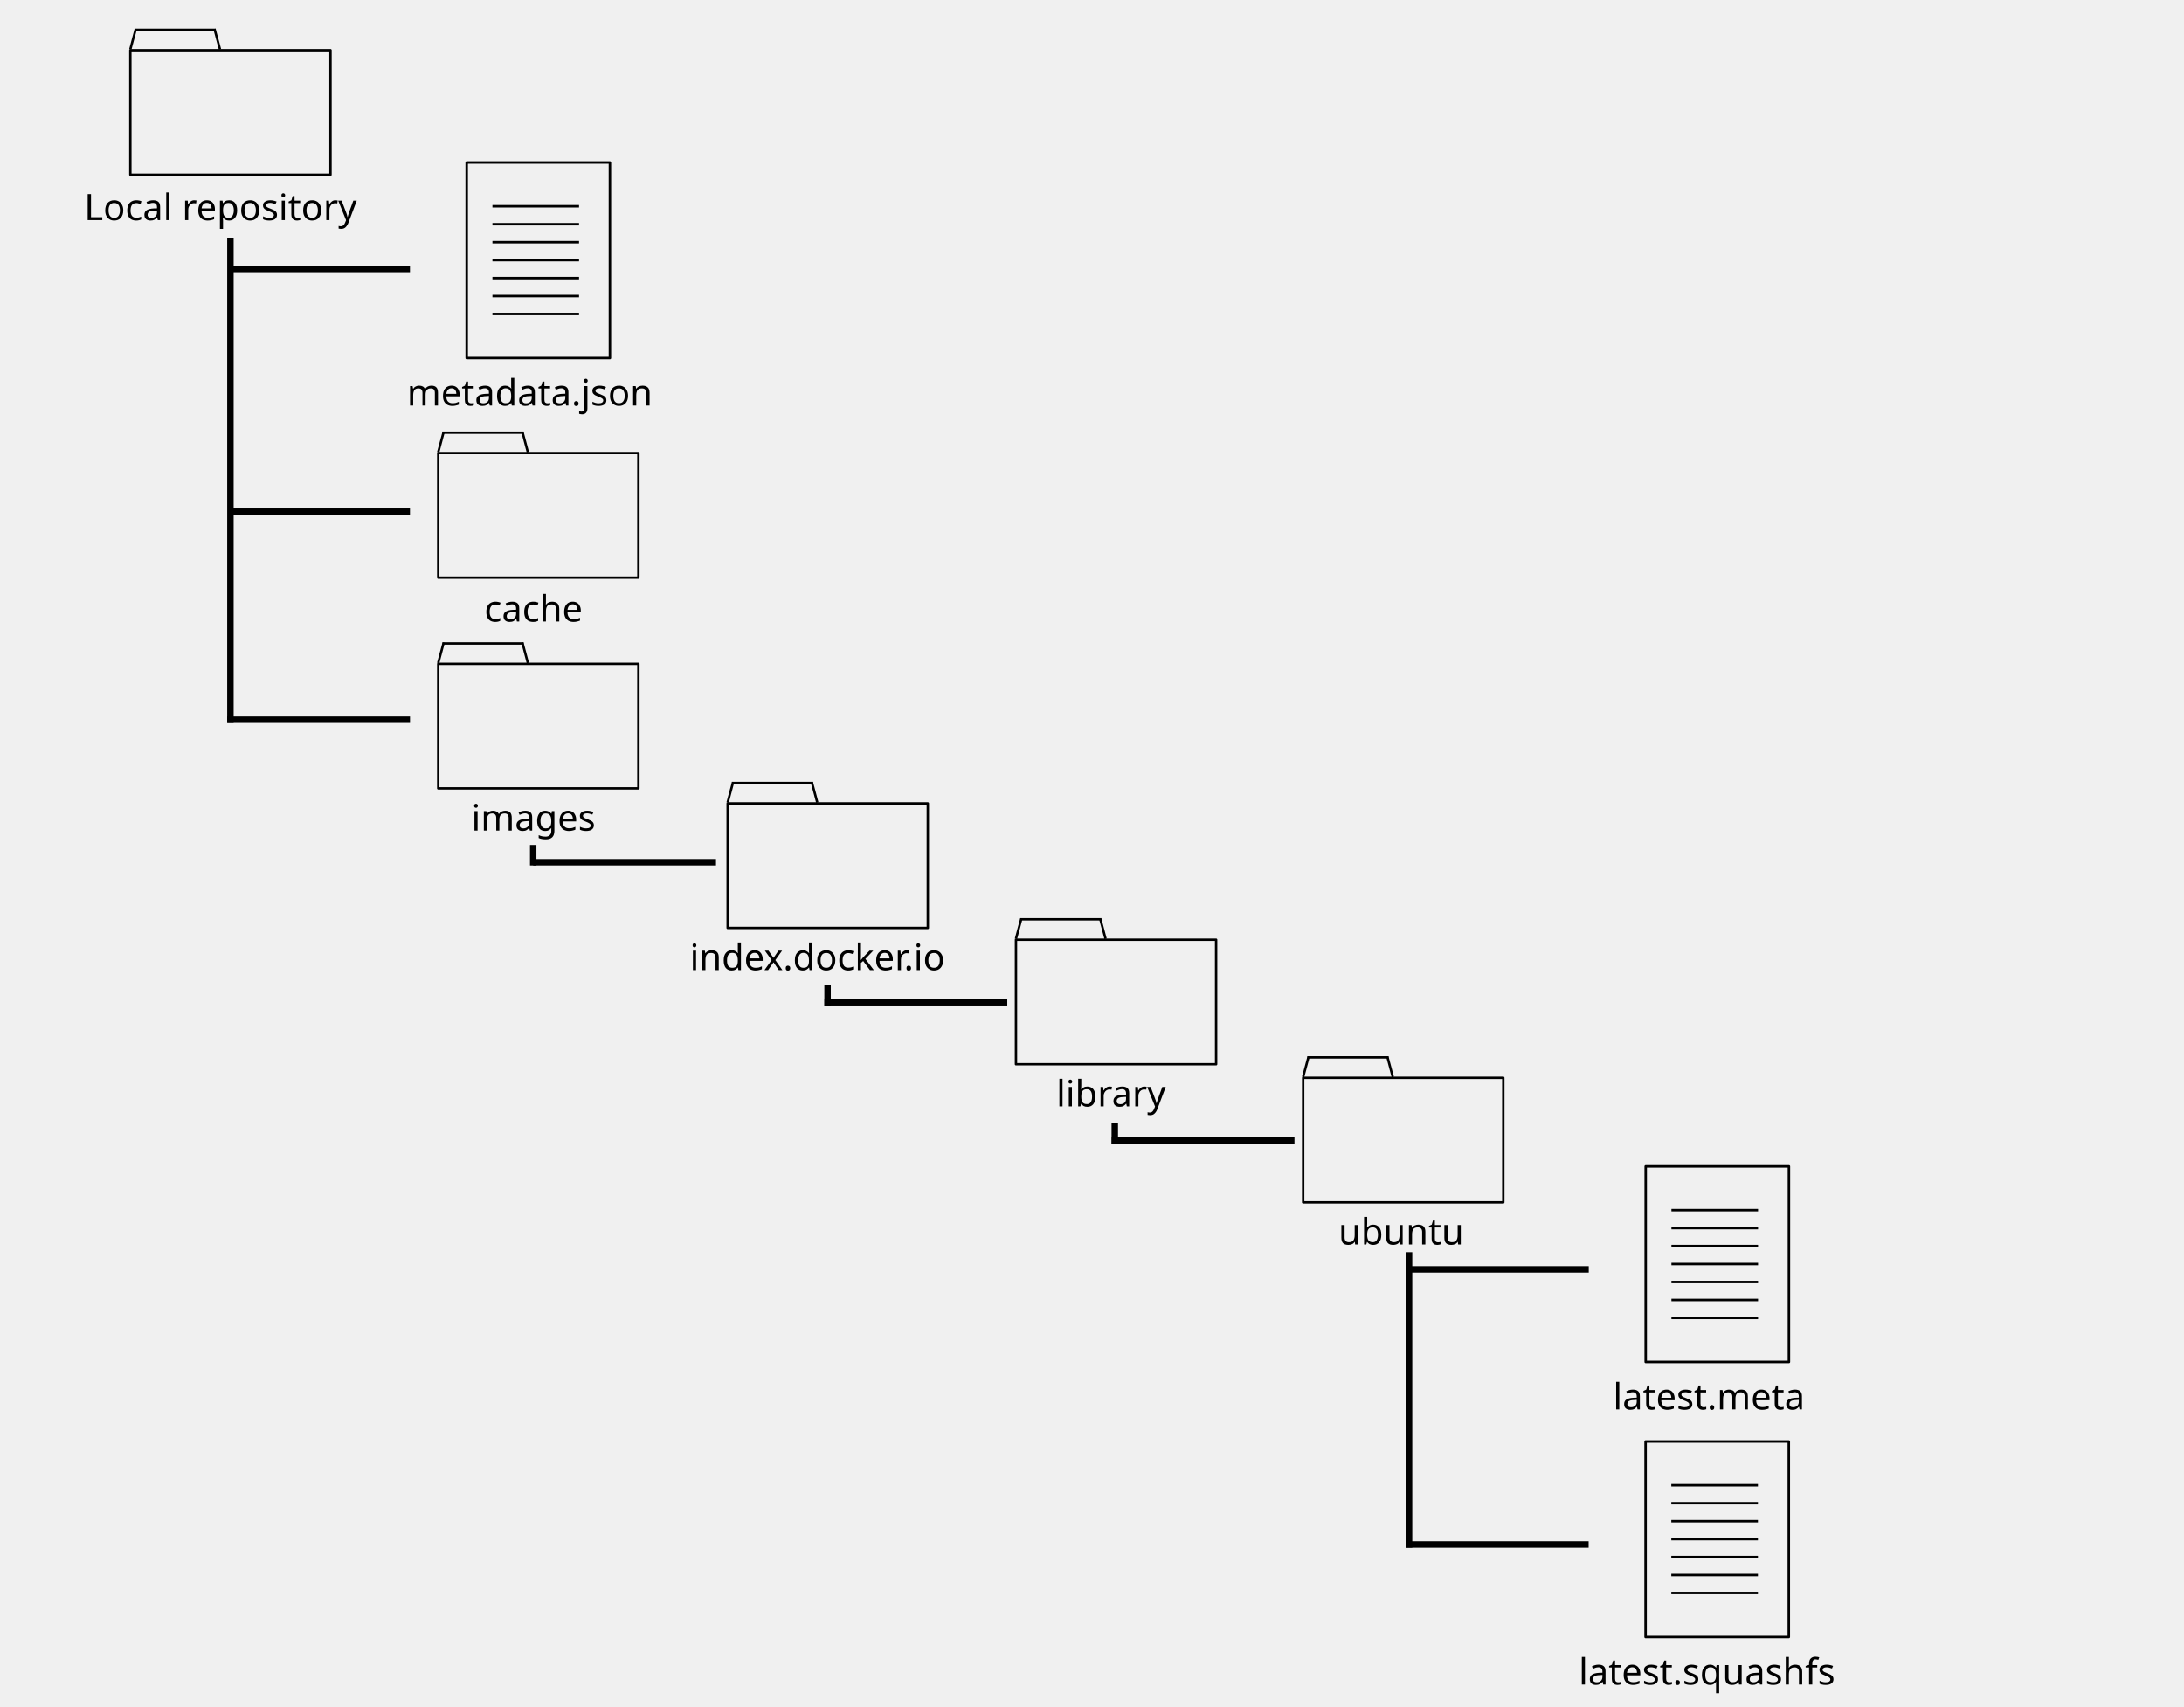
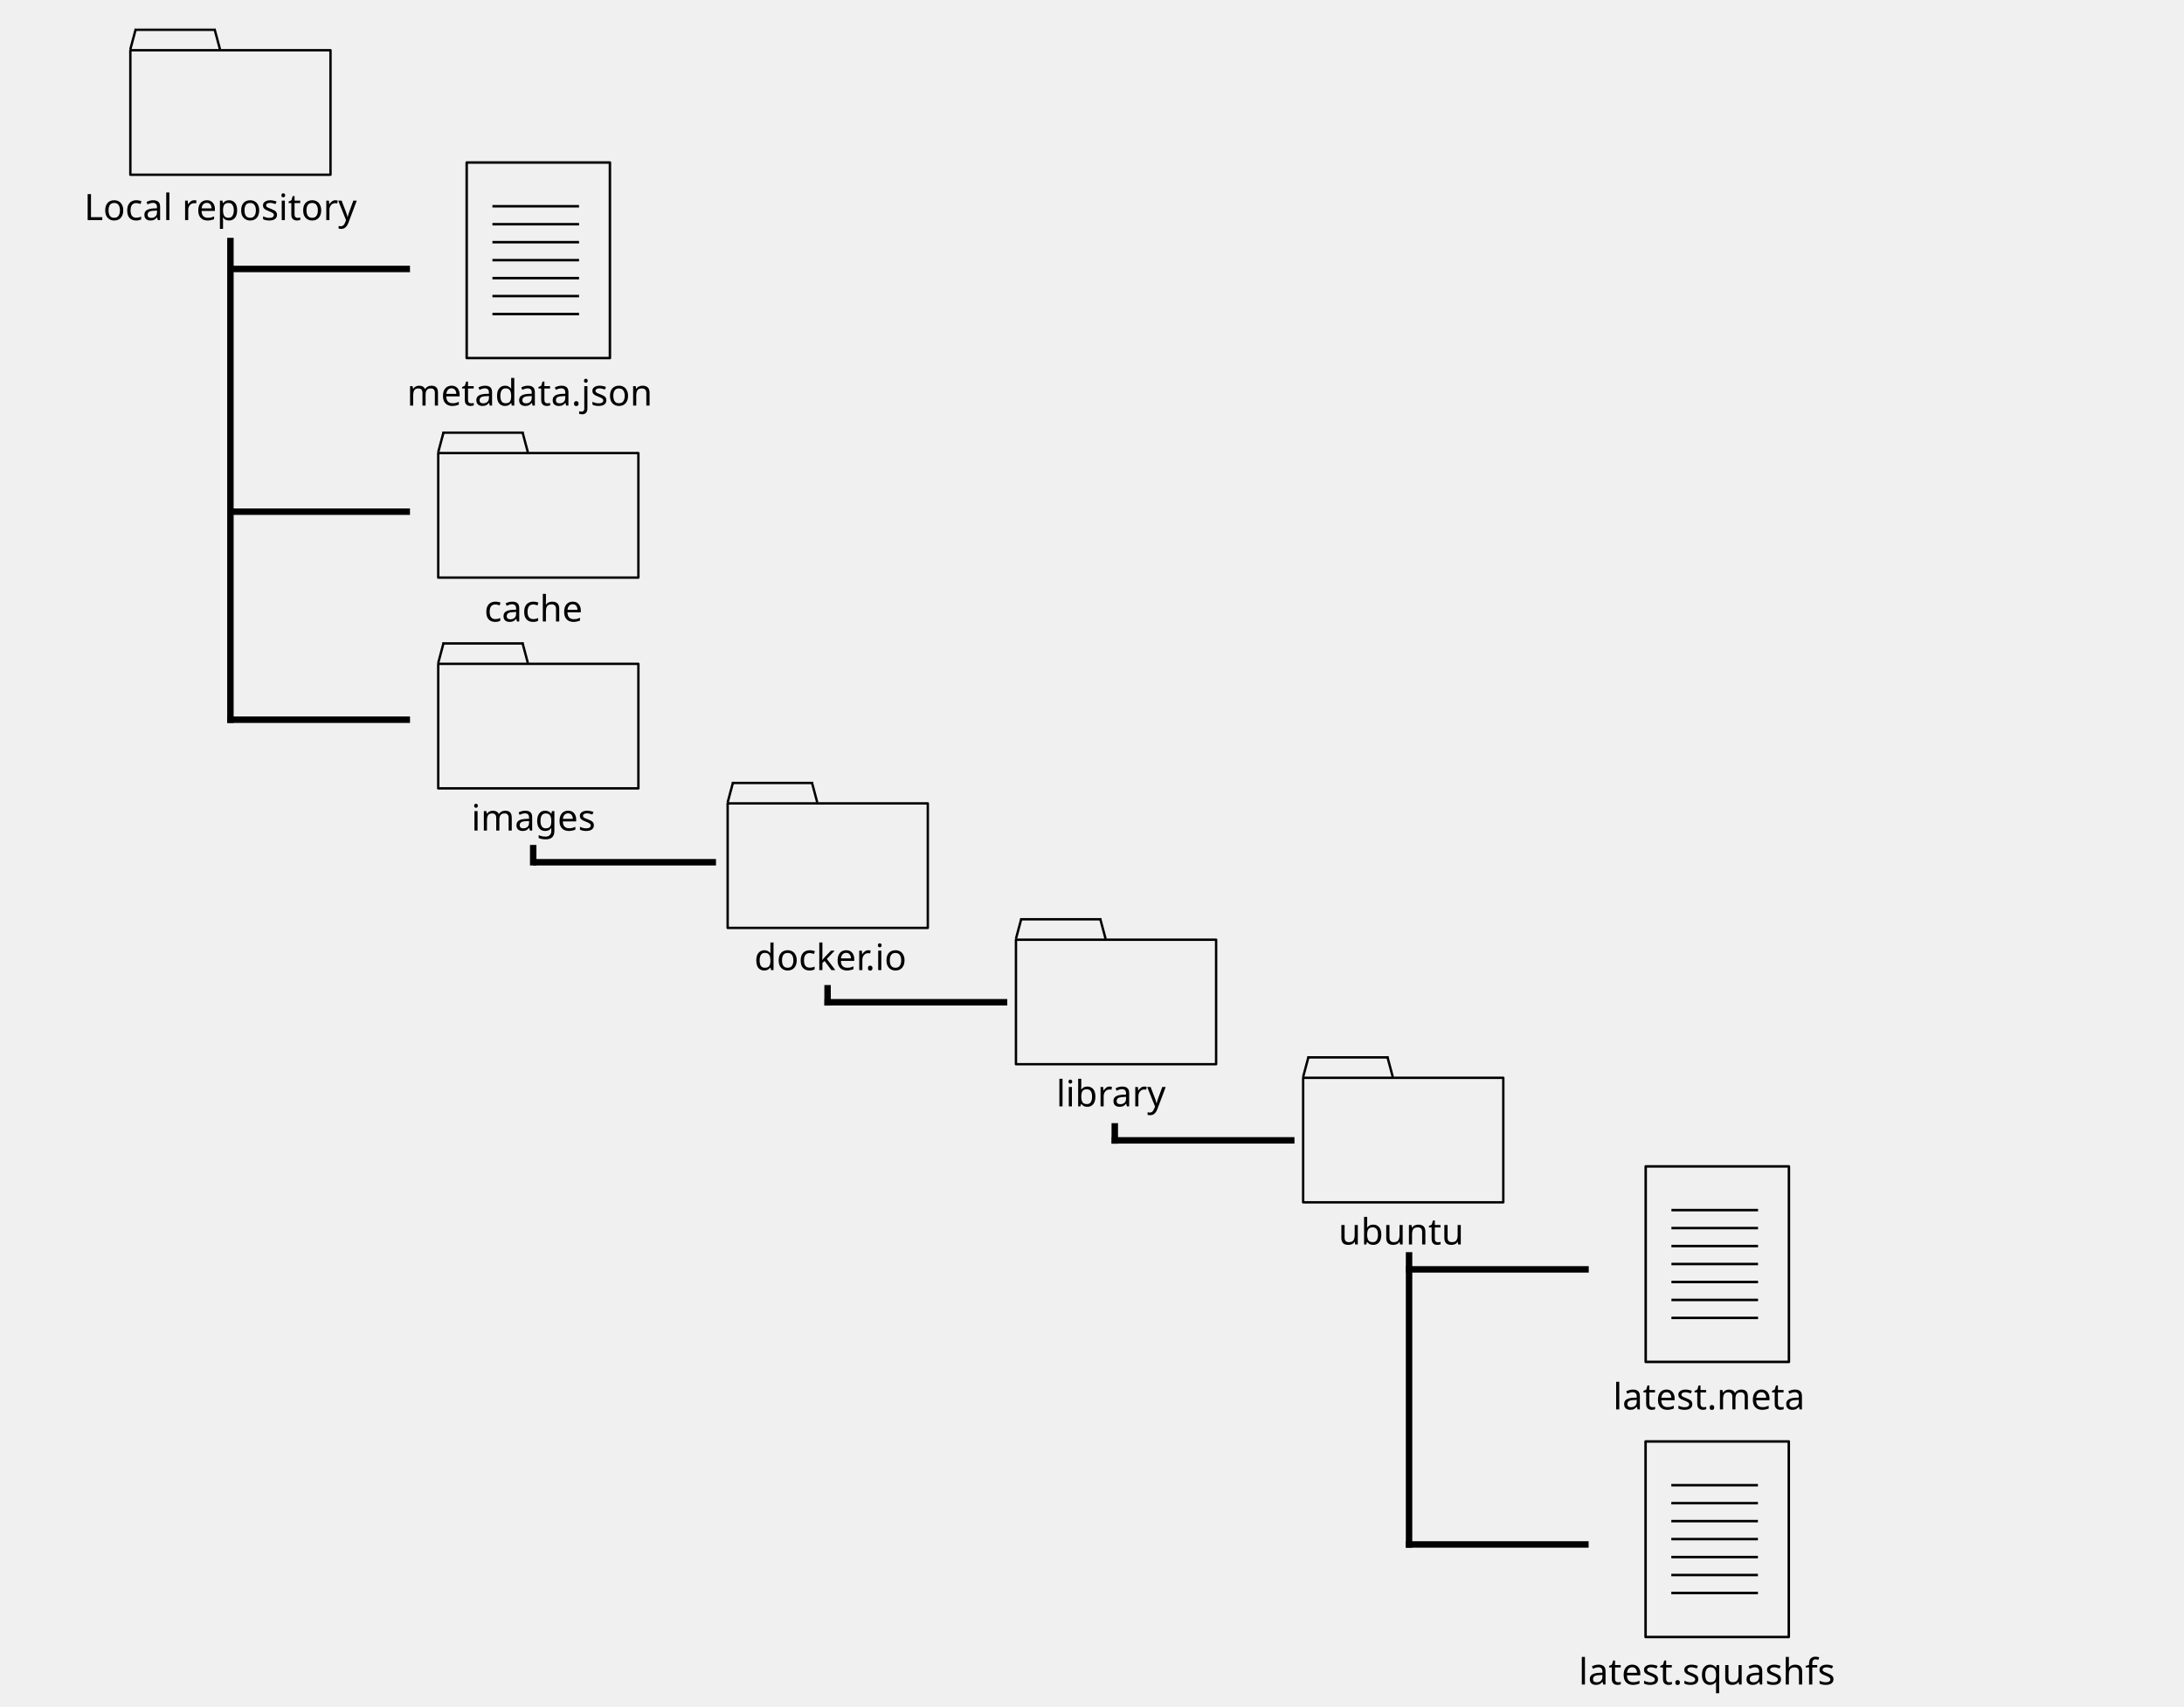
<svg xmlns="http://www.w3.org/2000/svg" width="1280" height="1000" viewBox="0 0 338.667 264.583" version="1.1" id="svg1019">
  <defs id="defs1013" />
  <g id="layer1" transform="translate(0,-32.41665)">
    <g id="g4857" transform="matrix(0.7388626,0,0,0.7388626,-14.03119,-78.62653)">
      <rect style="opacity:1;fill:#000000;fill-opacity:0;fill-rule:evenodd;stroke:#000000;stroke-width:0.5;stroke-linecap:round;stroke-linejoin:round;stroke-miterlimit:4;stroke-dasharray:none;stroke-dashoffset:0;stroke-opacity:1" id="rect815" width="42.006" height="26.131" x="46.347" y="160.828" ry="0" />
      <path style="fill:none;fill-rule:evenodd;stroke:#000000;stroke-width:0.5;stroke-linecap:butt;stroke-linejoin:miter;stroke-miterlimit:4;stroke-dasharray:none;stroke-opacity:1" d="m 46.341,160.648 1.151,-4.296" id="path885" />
      <path id="path887" d="m 65.159,160.648 -1.151,-4.296" style="fill:none;fill-rule:evenodd;stroke:#000000;stroke-width:0.5;stroke-linecap:butt;stroke-linejoin:miter;stroke-miterlimit:4;stroke-dasharray:none;stroke-opacity:1" />
      <path style="fill:none;fill-rule:evenodd;stroke:#000000;stroke-width:0.5;stroke-linecap:butt;stroke-linejoin:miter;stroke-miterlimit:4;stroke-dasharray:none;stroke-opacity:1" d="M 47.251,156.541 H 64.25" id="path889" />
    </g>
    <text xml:space="preserve" style="font-style:normal;font-weight:normal;font-size:5.644px;line-height:125%;font-family:sans-serif;letter-spacing:0px;word-spacing:0px;fill:#000000;fill-opacity:1;stroke:none;stroke-width:0.265px;stroke-linecap:butt;stroke-linejoin:miter;stroke-opacity:1" x="13.048" y="66.546" id="text1580">
      <tspan id="tspan1578" x="13.048" y="66.546" style="stroke-width:0.265px">Local repository</tspan>
    </text>
    <path style="fill:none;fill-rule:evenodd;stroke:#000000;stroke-width:1;stroke-linecap:butt;stroke-linejoin:miter;stroke-miterlimit:4;stroke-dasharray:none;stroke-opacity:1" d="M 35.731,69.296 V 144.518" id="path1582" />
    <path id="path1584" d="M 35.731,74.124 H 63.573" style="fill:none;fill-rule:evenodd;stroke:#000000;stroke-width:1;stroke-linecap:butt;stroke-linejoin:miter;stroke-miterlimit:4;stroke-dasharray:none;stroke-opacity:1" />
    <path style="fill:none;fill-rule:evenodd;stroke:#000000;stroke-width:1;stroke-linecap:butt;stroke-linejoin:miter;stroke-miterlimit:4;stroke-dasharray:none;stroke-opacity:1" d="m 35.731,111.76 h 27.842" id="path1588" />
    <path id="path1594" d="m 35.235,144.021 h 28.345" style="fill:none;fill-rule:evenodd;stroke:#000000;stroke-width:1;stroke-linecap:butt;stroke-linejoin:miter;stroke-miterlimit:4;stroke-dasharray:none;stroke-opacity:1" />
    <g id="g10675" transform="translate(-34.34997,-137.312)">
      <g id="g1694" transform="translate(4.7625)">
        <g id="g5264" transform="matrix(0.7704487,0,0,0.7704487,22.03023,44.43586)">
          <rect y="195.331" x="103.74" height="39.356" width="28.826" id="rect5240" style="opacity:1;fill:#ffffff;fill-opacity:0;fill-rule:evenodd;stroke:#000000;stroke-width:0.5;stroke-linecap:round;stroke-linejoin:round;stroke-miterlimit:4;stroke-dasharray:none;stroke-dashoffset:0;stroke-opacity:1" />
          <path id="path5242" d="M 108.919,204.134 H 126.353" style="fill:none;fill-rule:evenodd;stroke:#000000;stroke-width:0.5;stroke-linecap:butt;stroke-linejoin:miter;stroke-miterlimit:4;stroke-dasharray:none;stroke-opacity:1" />
          <path style="fill:none;fill-rule:evenodd;stroke:#000000;stroke-width:0.5;stroke-linecap:butt;stroke-linejoin:miter;stroke-miterlimit:4;stroke-dasharray:none;stroke-opacity:1" d="M 108.919,207.75 H 126.353" id="path5244" />
          <path id="path5246" d="M 108.919,211.366 H 126.353" style="fill:none;fill-rule:evenodd;stroke:#000000;stroke-width:0.5;stroke-linecap:butt;stroke-linejoin:miter;stroke-miterlimit:4;stroke-dasharray:none;stroke-opacity:1" />
          <path style="fill:none;fill-rule:evenodd;stroke:#000000;stroke-width:0.5;stroke-linecap:butt;stroke-linejoin:miter;stroke-miterlimit:4;stroke-dasharray:none;stroke-opacity:1" d="M 108.919,214.982 H 126.353" id="path5248" />
          <path id="path5250" d="M 108.919,218.598 H 126.353" style="fill:none;fill-rule:evenodd;stroke:#000000;stroke-width:0.5;stroke-linecap:butt;stroke-linejoin:miter;stroke-miterlimit:4;stroke-dasharray:none;stroke-opacity:1" />
          <path style="fill:none;fill-rule:evenodd;stroke:#000000;stroke-width:0.5;stroke-linecap:butt;stroke-linejoin:miter;stroke-miterlimit:4;stroke-dasharray:none;stroke-opacity:1" d="M 108.919,222.214 H 126.353" id="path5252" />
          <path id="path5254" d="M 108.919,225.83 H 126.353" style="fill:none;fill-rule:evenodd;stroke:#000000;stroke-width:0.5;stroke-linecap:butt;stroke-linejoin:miter;stroke-miterlimit:4;stroke-dasharray:none;stroke-opacity:1" />
        </g>
        <text xml:space="preserve" style="font-style:normal;font-weight:normal;font-size:5.644px;line-height:125%;font-family:sans-serif;letter-spacing:0px;word-spacing:0px;fill:#000000;fill-opacity:1;stroke:none;stroke-width:0.265px;stroke-linecap:butt;stroke-linejoin:miter;stroke-opacity:1" x="92.691" y="232.615" id="text5268">
          <tspan id="tspan5266" x="92.691" y="232.615" style="stroke-width:0.265px">metadata.json</tspan>
        </text>
      </g>
    </g>
    <g id="g1720" transform="translate(0,-87.8417)">
      <g id="g1604" transform="matrix(0.7388626,0,0,0.7388626,33.71195,71.68974)">
        <rect style="opacity:1;fill:#000000;fill-opacity:0;fill-rule:evenodd;stroke:#000000;stroke-width:0.5;stroke-linecap:round;stroke-linejoin:round;stroke-miterlimit:4;stroke-dasharray:none;stroke-dashoffset:0;stroke-opacity:1" id="rect1596" width="42.006" height="26.131" x="46.347" y="160.828" ry="0" />
        <path style="fill:none;fill-rule:evenodd;stroke:#000000;stroke-width:0.5;stroke-linecap:butt;stroke-linejoin:miter;stroke-miterlimit:4;stroke-dasharray:none;stroke-opacity:1" d="m 46.341,160.648 1.151,-4.296" id="path1598" />
        <path id="path1600" d="m 65.159,160.648 -1.151,-4.296" style="fill:none;fill-rule:evenodd;stroke:#000000;stroke-width:0.5;stroke-linecap:butt;stroke-linejoin:miter;stroke-miterlimit:4;stroke-dasharray:none;stroke-opacity:1" />
        <path style="fill:none;fill-rule:evenodd;stroke:#000000;stroke-width:0.5;stroke-linecap:butt;stroke-linejoin:miter;stroke-miterlimit:4;stroke-dasharray:none;stroke-opacity:1" d="M 47.251,156.541 H 64.25" id="path1602" />
      </g>
      <text id="text1698" y="216.63" x="75.101" style="font-style:normal;font-weight:normal;font-size:5.644px;line-height:125%;font-family:sans-serif;letter-spacing:0px;word-spacing:0px;fill:#000000;fill-opacity:1;stroke:none;stroke-width:0.265px;stroke-linecap:butt;stroke-linejoin:miter;stroke-opacity:1" xml:space="preserve">
        <tspan style="stroke-width:0.265px" y="216.63" x="75.101" id="tspan1696">cache</tspan>
      </text>
    </g>
    <g id="g1711" transform="translate(0,-93.13337)">
      <g transform="matrix(0.7388626,0,0,0.7388626,33.71195,109.6646)" id="g1681">
        <rect ry="0" y="160.828" x="46.347" height="26.131" width="42.006" id="rect1673" style="opacity:1;fill:#000000;fill-opacity:0;fill-rule:evenodd;stroke:#000000;stroke-width:0.5;stroke-linecap:round;stroke-linejoin:round;stroke-miterlimit:4;stroke-dasharray:none;stroke-dashoffset:0;stroke-opacity:1" />
        <path id="path1675" d="m 46.341,160.648 1.151,-4.296" style="fill:none;fill-rule:evenodd;stroke:#000000;stroke-width:0.5;stroke-linecap:butt;stroke-linejoin:miter;stroke-miterlimit:4;stroke-dasharray:none;stroke-opacity:1" />
        <path style="fill:none;fill-rule:evenodd;stroke:#000000;stroke-width:0.5;stroke-linecap:butt;stroke-linejoin:miter;stroke-miterlimit:4;stroke-dasharray:none;stroke-opacity:1" d="m 65.159,160.648 -1.151,-4.296" id="path1677" />
        <path id="path1679" d="M 47.251,156.541 H 64.25" style="fill:none;fill-rule:evenodd;stroke:#000000;stroke-width:0.5;stroke-linecap:butt;stroke-linejoin:miter;stroke-miterlimit:4;stroke-dasharray:none;stroke-opacity:1" />
      </g>
      <text id="text1702" y="254.342" x="73.084" style="font-style:normal;font-weight:normal;font-size:5.644px;line-height:125%;font-family:sans-serif;letter-spacing:0px;word-spacing:0px;fill:#000000;fill-opacity:1;stroke:none;stroke-width:0.265px;stroke-linecap:butt;stroke-linejoin:miter;stroke-opacity:1" xml:space="preserve">
        <tspan style="stroke-width:0.265px" y="254.342" x="73.084" id="tspan1700">images</tspan>
      </text>
    </g>
    <path style="fill:none;fill-rule:evenodd;stroke:#000000;stroke-width:1;stroke-linecap:butt;stroke-linejoin:miter;stroke-miterlimit:4;stroke-dasharray:none;stroke-opacity:1" d="m 82.682,163.441 v 3.183" id="path1722" />
    <path style="fill:none;fill-rule:evenodd;stroke:#000000;stroke-width:1;stroke-linecap:butt;stroke-linejoin:miter;stroke-miterlimit:4;stroke-dasharray:none;stroke-opacity:1" d="M 82.682,166.123 H 111.027" id="path1724" />
    <g id="g1740" transform="translate(44.87938,-71.49741)">
      <g id="g1734" transform="matrix(0.7388626,0,0,0.7388626,33.71195,109.6646)">
        <rect style="opacity:1;fill:#000000;fill-opacity:0;fill-rule:evenodd;stroke:#000000;stroke-width:0.5;stroke-linecap:round;stroke-linejoin:round;stroke-miterlimit:4;stroke-dasharray:none;stroke-dashoffset:0;stroke-opacity:1" id="rect1726" width="42.006" height="26.131" x="46.347" y="160.828" ry="0" />
        <path style="fill:none;fill-rule:evenodd;stroke:#000000;stroke-width:0.5;stroke-linecap:butt;stroke-linejoin:miter;stroke-miterlimit:4;stroke-dasharray:none;stroke-opacity:1" d="m 46.341,160.648 1.151,-4.296" id="path1728" />
        <path id="path1730" d="m 65.159,160.648 -1.151,-4.296" style="fill:none;fill-rule:evenodd;stroke:#000000;stroke-width:0.5;stroke-linecap:butt;stroke-linejoin:miter;stroke-miterlimit:4;stroke-dasharray:none;stroke-opacity:1" />
        <path style="fill:none;fill-rule:evenodd;stroke:#000000;stroke-width:0.5;stroke-linecap:butt;stroke-linejoin:miter;stroke-miterlimit:4;stroke-dasharray:none;stroke-opacity:1" d="M 47.251,156.541 H 64.25" id="path1732" />
      </g>
      <text xml:space="preserve" style="font-style:normal;font-weight:normal;font-size:5.644px;line-height:125%;font-family:sans-serif;letter-spacing:0px;word-spacing:0px;fill:#000000;fill-opacity:1;stroke:none;stroke-width:0.265px;stroke-linecap:butt;stroke-linejoin:miter;stroke-opacity:1" x="62.084" y="254.342" id="text1738">
-         <tspan id="tspan1736" x="62.084" y="254.342" style="stroke-width:0.265px">index.docker.io</tspan>
+         <tspan id="tspan1736" x="72.084" y="254.342" style="stroke-width:0.265px">docker.io</tspan>
      </text>
    </g>
    <path id="path1744" d="m 127.85,187.835 h 28.345" style="fill:none;fill-rule:evenodd;stroke:#000000;stroke-width:1;stroke-linecap:butt;stroke-linejoin:miter;stroke-miterlimit:4;stroke-dasharray:none;stroke-opacity:1" />
    <g transform="translate(89.58614,-50.35933)" id="g1760">
      <g transform="matrix(0.7388626,0,0,0.7388626,33.71195,109.6646)" id="g1754">
        <rect ry="0" y="160.828" x="46.347" height="26.131" width="42.006" id="rect1746" style="opacity:1;fill:#000000;fill-opacity:0;fill-rule:evenodd;stroke:#000000;stroke-width:0.5;stroke-linecap:round;stroke-linejoin:round;stroke-miterlimit:4;stroke-dasharray:none;stroke-dashoffset:0;stroke-opacity:1" />
        <path id="path1748" d="m 46.341,160.648 1.151,-4.296" style="fill:none;fill-rule:evenodd;stroke:#000000;stroke-width:0.5;stroke-linecap:butt;stroke-linejoin:miter;stroke-miterlimit:4;stroke-dasharray:none;stroke-opacity:1" />
        <path style="fill:none;fill-rule:evenodd;stroke:#000000;stroke-width:0.5;stroke-linecap:butt;stroke-linejoin:miter;stroke-miterlimit:4;stroke-dasharray:none;stroke-opacity:1" d="m 65.159,160.648 -1.151,-4.296" id="path1750" />
        <path id="path1752" d="M 47.251,156.541 H 64.25" style="fill:none;fill-rule:evenodd;stroke:#000000;stroke-width:0.5;stroke-linecap:butt;stroke-linejoin:miter;stroke-miterlimit:4;stroke-dasharray:none;stroke-opacity:1" />
      </g>
      <text id="text1758" y="254.342" x="74.208" style="font-style:normal;font-weight:normal;font-size:5.644px;line-height:125%;font-family:sans-serif;letter-spacing:0px;word-spacing:0px;fill:#000000;fill-opacity:1;stroke:none;stroke-width:0.265px;stroke-linecap:butt;stroke-linejoin:miter;stroke-opacity:1" xml:space="preserve">
        <tspan style="stroke-width:0.265px" y="254.342" x="74.208" id="tspan1756">library</tspan>
      </text>
    </g>
    <path id="path1762" d="m 128.33,185.167 v 3.183" style="fill:none;fill-rule:evenodd;stroke:#000000;stroke-width:1;stroke-linecap:butt;stroke-linejoin:miter;stroke-miterlimit:4;stroke-dasharray:none;stroke-opacity:1" />
    <path style="fill:none;fill-rule:evenodd;stroke:#000000;stroke-width:1;stroke-linecap:butt;stroke-linejoin:miter;stroke-miterlimit:4;stroke-dasharray:none;stroke-opacity:1" d="m 172.384,209.25 h 28.345" id="path1764" />
    <g id="g1780" transform="translate(134.1203,-9.893984)">
      <g id="g1774" transform="matrix(0.7388626,0,0,0.7388626,33.71195,90.61456)">
        <rect style="opacity:1;fill:#000000;fill-opacity:0;fill-rule:evenodd;stroke:#000000;stroke-width:0.5;stroke-linecap:round;stroke-linejoin:round;stroke-miterlimit:4;stroke-dasharray:none;stroke-dashoffset:0;stroke-opacity:1" id="rect1766" width="42.006" height="26.131" x="46.347" y="160.828" ry="0" />
        <path style="fill:none;fill-rule:evenodd;stroke:#000000;stroke-width:0.5;stroke-linecap:butt;stroke-linejoin:miter;stroke-miterlimit:4;stroke-dasharray:none;stroke-opacity:1" d="m 46.341,160.648 1.151,-4.296" id="path1768" />
        <path id="path1770" d="m 65.159,160.648 -1.151,-4.296" style="fill:none;fill-rule:evenodd;stroke:#000000;stroke-width:0.5;stroke-linecap:butt;stroke-linejoin:miter;stroke-miterlimit:4;stroke-dasharray:none;stroke-opacity:1" />
        <path style="fill:none;fill-rule:evenodd;stroke:#000000;stroke-width:0.5;stroke-linecap:butt;stroke-linejoin:miter;stroke-miterlimit:4;stroke-dasharray:none;stroke-opacity:1" d="M 47.251,156.541 H 64.25" id="path1772" />
      </g>
      <text xml:space="preserve" style="font-style:normal;font-weight:normal;font-size:5.644px;line-height:125%;font-family:sans-serif;letter-spacing:0px;word-spacing:0px;fill:#000000;fill-opacity:1;stroke:none;stroke-width:0.265px;stroke-linecap:butt;stroke-linejoin:miter;stroke-opacity:1" x="73.428" y="235.292" id="text1778">
        <tspan id="tspan1776" x="73.428" y="235.292" style="stroke-width:0.265px">ubuntu</tspan>
      </text>
    </g>
    <path style="fill:none;fill-rule:evenodd;stroke:#000000;stroke-width:1;stroke-linecap:butt;stroke-linejoin:miter;stroke-miterlimit:4;stroke-dasharray:none;stroke-opacity:1" d="m 172.865,206.582 v 3.183" id="path1782" />
    <path id="path1784" d="m 218.018,229.255 h 28.345" style="fill:none;fill-rule:evenodd;stroke:#000000;stroke-width:1;stroke-linecap:butt;stroke-linejoin:miter;stroke-miterlimit:4;stroke-dasharray:none;stroke-opacity:1" />
    <path id="path1786" d="m 218.498,226.587 v 45.82" style="fill:none;fill-rule:evenodd;stroke:#000000;stroke-width:1;stroke-linecap:butt;stroke-linejoin:miter;stroke-miterlimit:4;stroke-dasharray:none;stroke-opacity:1" />
    <g transform="translate(148.4747,18.35638)" id="g1812">
      <g transform="translate(4.7625)" id="g1810">
        <g transform="matrix(0.7704487,0,0,0.7704487,22.03023,44.43586)" id="g1804">
          <rect style="opacity:1;fill:#ffffff;fill-opacity:0;fill-rule:evenodd;stroke:#000000;stroke-width:0.5;stroke-linecap:round;stroke-linejoin:round;stroke-miterlimit:4;stroke-dasharray:none;stroke-dashoffset:0;stroke-opacity:1" id="rect1788" width="28.826" height="39.356" x="103.74" y="195.331" />
          <path style="fill:none;fill-rule:evenodd;stroke:#000000;stroke-width:0.5;stroke-linecap:butt;stroke-linejoin:miter;stroke-miterlimit:4;stroke-dasharray:none;stroke-opacity:1" d="M 108.919,204.134 H 126.353" id="path1790" />
          <path id="path1792" d="M 108.919,207.75 H 126.353" style="fill:none;fill-rule:evenodd;stroke:#000000;stroke-width:0.5;stroke-linecap:butt;stroke-linejoin:miter;stroke-miterlimit:4;stroke-dasharray:none;stroke-opacity:1" />
          <path style="fill:none;fill-rule:evenodd;stroke:#000000;stroke-width:0.5;stroke-linecap:butt;stroke-linejoin:miter;stroke-miterlimit:4;stroke-dasharray:none;stroke-opacity:1" d="M 108.919,211.366 H 126.353" id="path1794" />
          <path id="path1796" d="M 108.919,214.982 H 126.353" style="fill:none;fill-rule:evenodd;stroke:#000000;stroke-width:0.5;stroke-linecap:butt;stroke-linejoin:miter;stroke-miterlimit:4;stroke-dasharray:none;stroke-opacity:1" />
          <path style="fill:none;fill-rule:evenodd;stroke:#000000;stroke-width:0.5;stroke-linecap:butt;stroke-linejoin:miter;stroke-miterlimit:4;stroke-dasharray:none;stroke-opacity:1" d="M 108.919,218.598 H 126.353" id="path1798" />
          <path id="path1800" d="M 108.919,222.214 H 126.353" style="fill:none;fill-rule:evenodd;stroke:#000000;stroke-width:0.5;stroke-linecap:butt;stroke-linejoin:miter;stroke-miterlimit:4;stroke-dasharray:none;stroke-opacity:1" />
          <path style="fill:none;fill-rule:evenodd;stroke:#000000;stroke-width:0.5;stroke-linecap:butt;stroke-linejoin:miter;stroke-miterlimit:4;stroke-dasharray:none;stroke-opacity:1" d="M 108.919,225.83 H 126.353" id="path1802" />
        </g>
        <text id="text1808" y="232.615" x="96.892" style="font-style:normal;font-weight:normal;font-size:5.644px;line-height:125%;font-family:sans-serif;letter-spacing:0px;word-spacing:0px;fill:#000000;fill-opacity:1;stroke:none;stroke-width:0.265px;stroke-linecap:butt;stroke-linejoin:miter;stroke-opacity:1" xml:space="preserve">
          <tspan style="stroke-width:0.265px" y="232.615" x="96.892" id="tspan1806">latest.meta</tspan>
        </text>
      </g>
    </g>
    <path style="fill:none;fill-rule:evenodd;stroke:#000000;stroke-width:1;stroke-linecap:butt;stroke-linejoin:miter;stroke-miterlimit:4;stroke-dasharray:none;stroke-opacity:1" d="m 217.999,271.911 h 28.345" id="path1814" />
    <g id="g1840" transform="translate(148.456,61.01174)">
      <g id="g1838" transform="translate(4.7625)">
        <g id="g1832" transform="matrix(0.7704487,0,0,0.7704487,22.03023,44.43586)">
          <rect y="195.331" x="103.74" height="39.356" width="28.826" id="rect1816" style="opacity:1;fill:#ffffff;fill-opacity:0;fill-rule:evenodd;stroke:#000000;stroke-width:0.5;stroke-linecap:round;stroke-linejoin:round;stroke-miterlimit:4;stroke-dasharray:none;stroke-dashoffset:0;stroke-opacity:1" />
          <path id="path1818" d="M 108.919,204.134 H 126.353" style="fill:none;fill-rule:evenodd;stroke:#000000;stroke-width:0.5;stroke-linecap:butt;stroke-linejoin:miter;stroke-miterlimit:4;stroke-dasharray:none;stroke-opacity:1" />
          <path style="fill:none;fill-rule:evenodd;stroke:#000000;stroke-width:0.5;stroke-linecap:butt;stroke-linejoin:miter;stroke-miterlimit:4;stroke-dasharray:none;stroke-opacity:1" d="M 108.919,207.75 H 126.353" id="path1820" />
          <path id="path1822" d="M 108.919,211.366 H 126.353" style="fill:none;fill-rule:evenodd;stroke:#000000;stroke-width:0.5;stroke-linecap:butt;stroke-linejoin:miter;stroke-miterlimit:4;stroke-dasharray:none;stroke-opacity:1" />
          <path style="fill:none;fill-rule:evenodd;stroke:#000000;stroke-width:0.5;stroke-linecap:butt;stroke-linejoin:miter;stroke-miterlimit:4;stroke-dasharray:none;stroke-opacity:1" d="M 108.919,214.982 H 126.353" id="path1824" />
          <path id="path1826" d="M 108.919,218.598 H 126.353" style="fill:none;fill-rule:evenodd;stroke:#000000;stroke-width:0.5;stroke-linecap:butt;stroke-linejoin:miter;stroke-miterlimit:4;stroke-dasharray:none;stroke-opacity:1" />
          <path style="fill:none;fill-rule:evenodd;stroke:#000000;stroke-width:0.5;stroke-linecap:butt;stroke-linejoin:miter;stroke-miterlimit:4;stroke-dasharray:none;stroke-opacity:1" d="M 108.919,222.214 H 126.353" id="path1828" />
          <path id="path1830" d="M 108.919,225.83 H 126.353" style="fill:none;fill-rule:evenodd;stroke:#000000;stroke-width:0.5;stroke-linecap:butt;stroke-linejoin:miter;stroke-miterlimit:4;stroke-dasharray:none;stroke-opacity:1" />
        </g>
        <text xml:space="preserve" style="font-style:normal;font-weight:normal;font-size:5.644px;line-height:125%;font-family:sans-serif;letter-spacing:0px;word-spacing:0px;fill:#000000;fill-opacity:1;stroke:none;stroke-width:0.265px;stroke-linecap:butt;stroke-linejoin:miter;stroke-opacity:1" x="91.586" y="232.615" id="text1836">
          <tspan id="tspan1834" x="91.586" y="232.615" style="stroke-width:0.265px">latest.squashfs</tspan>
        </text>
      </g>
    </g>
  </g>
</svg>
